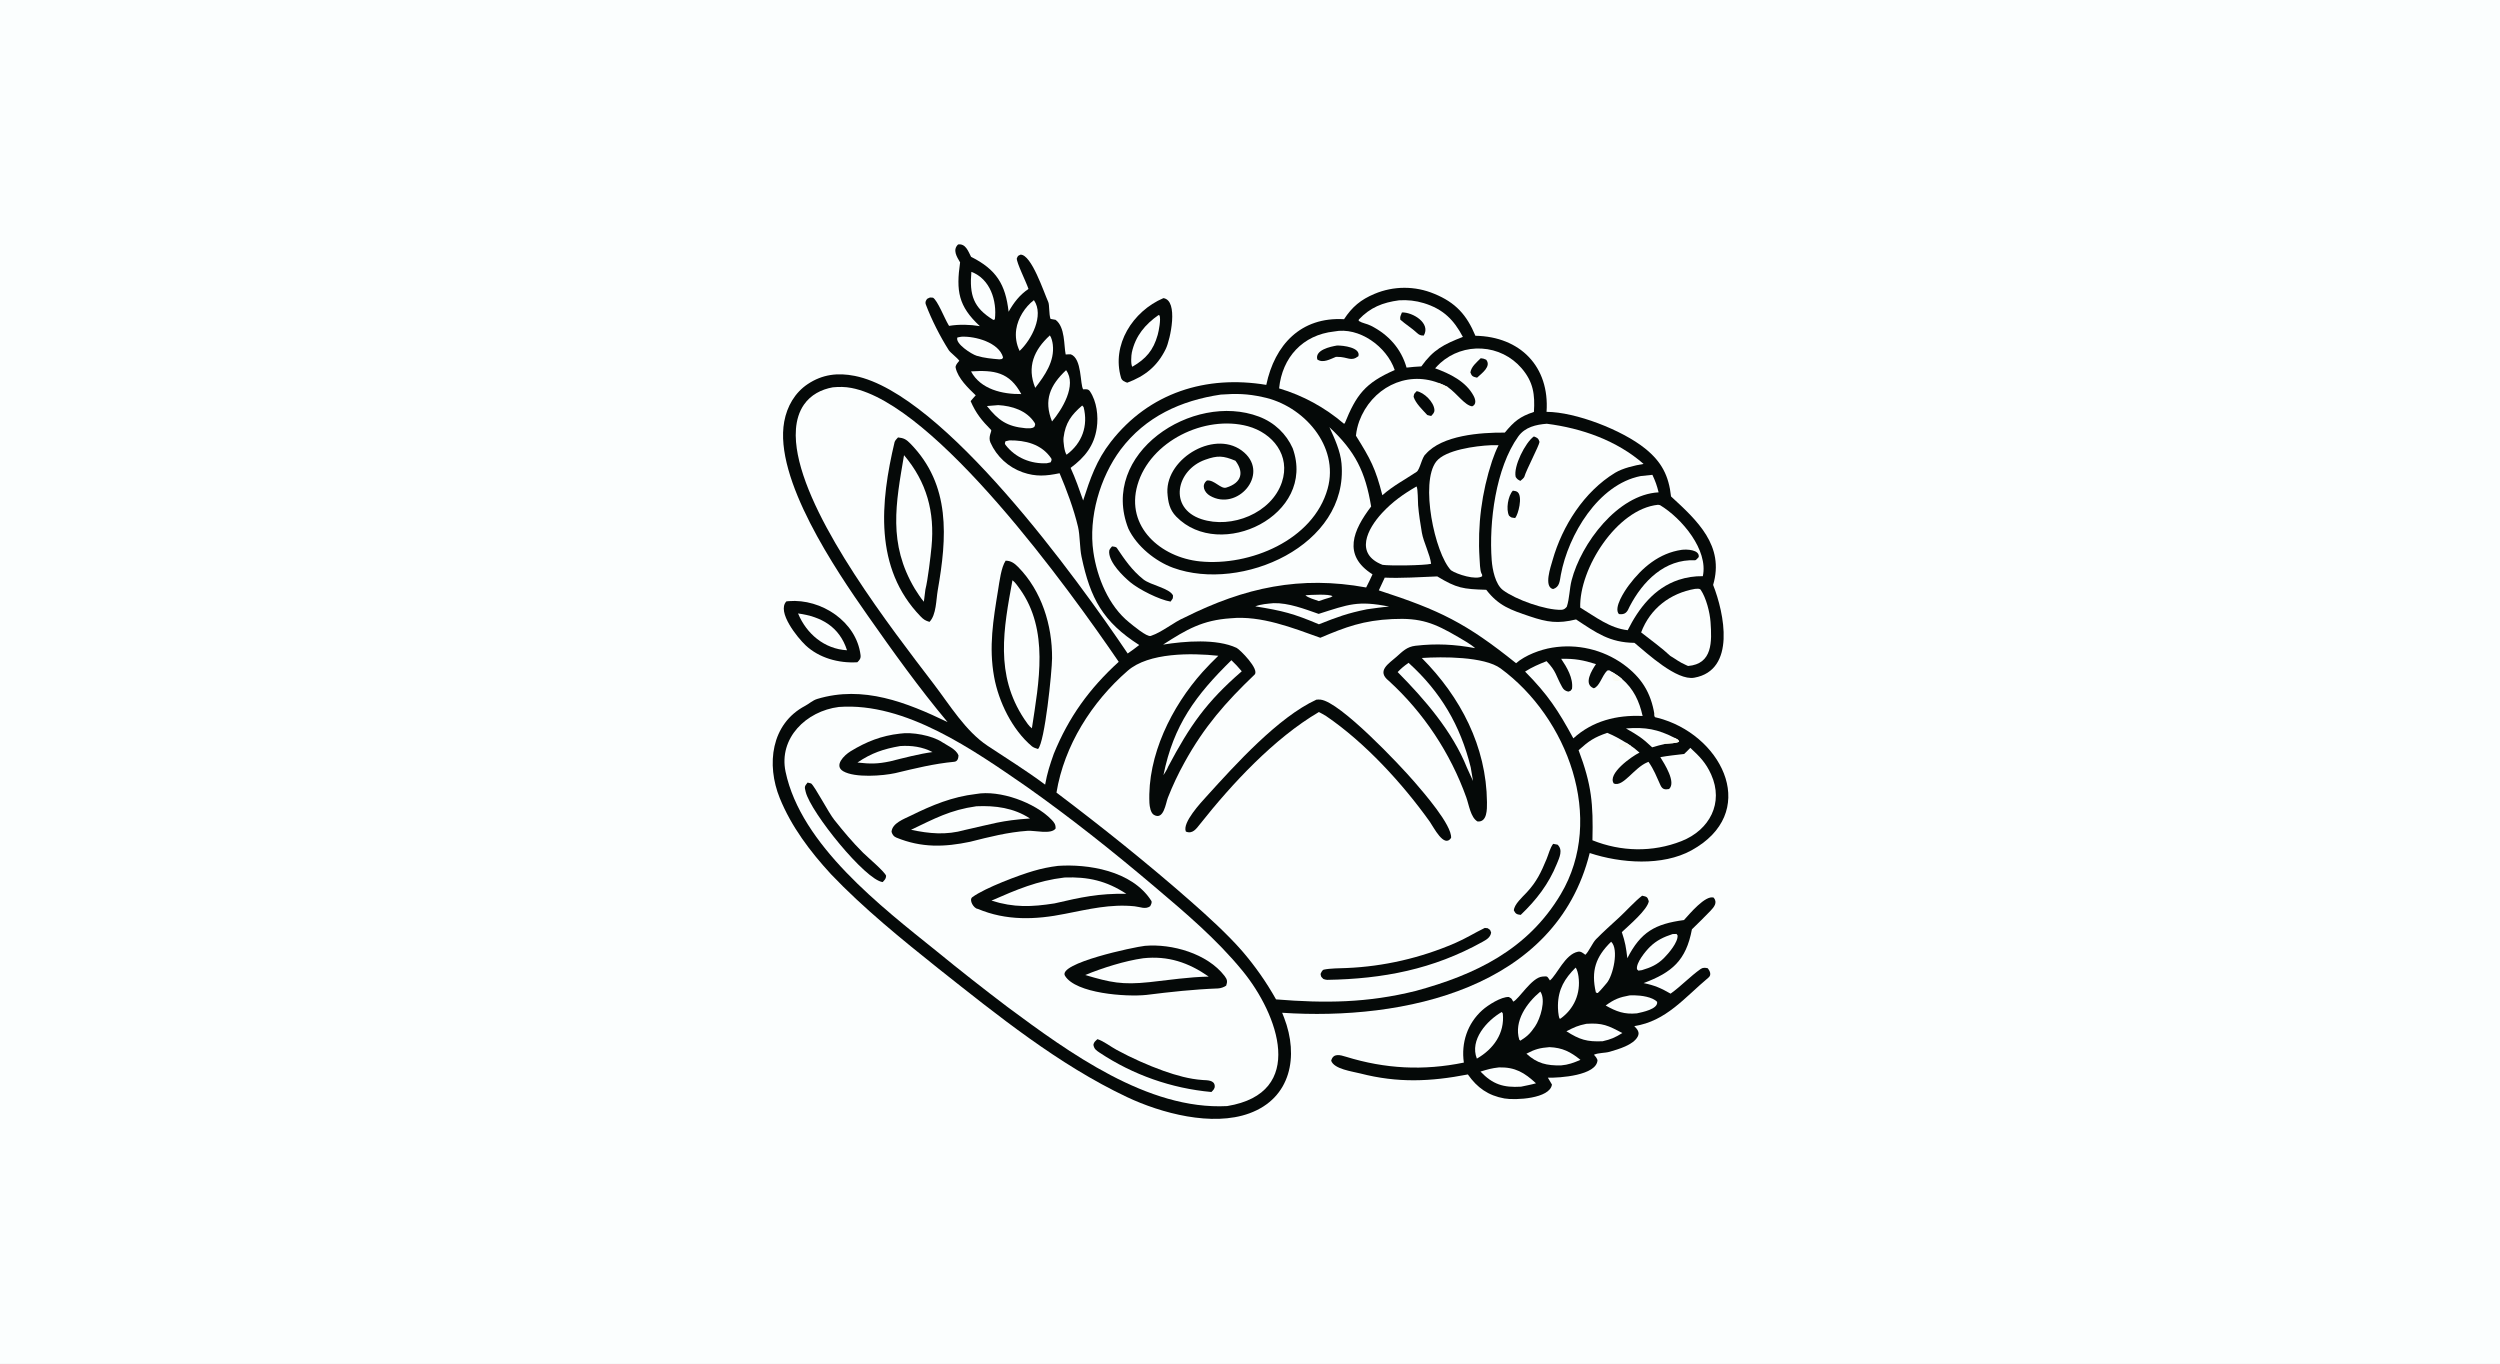
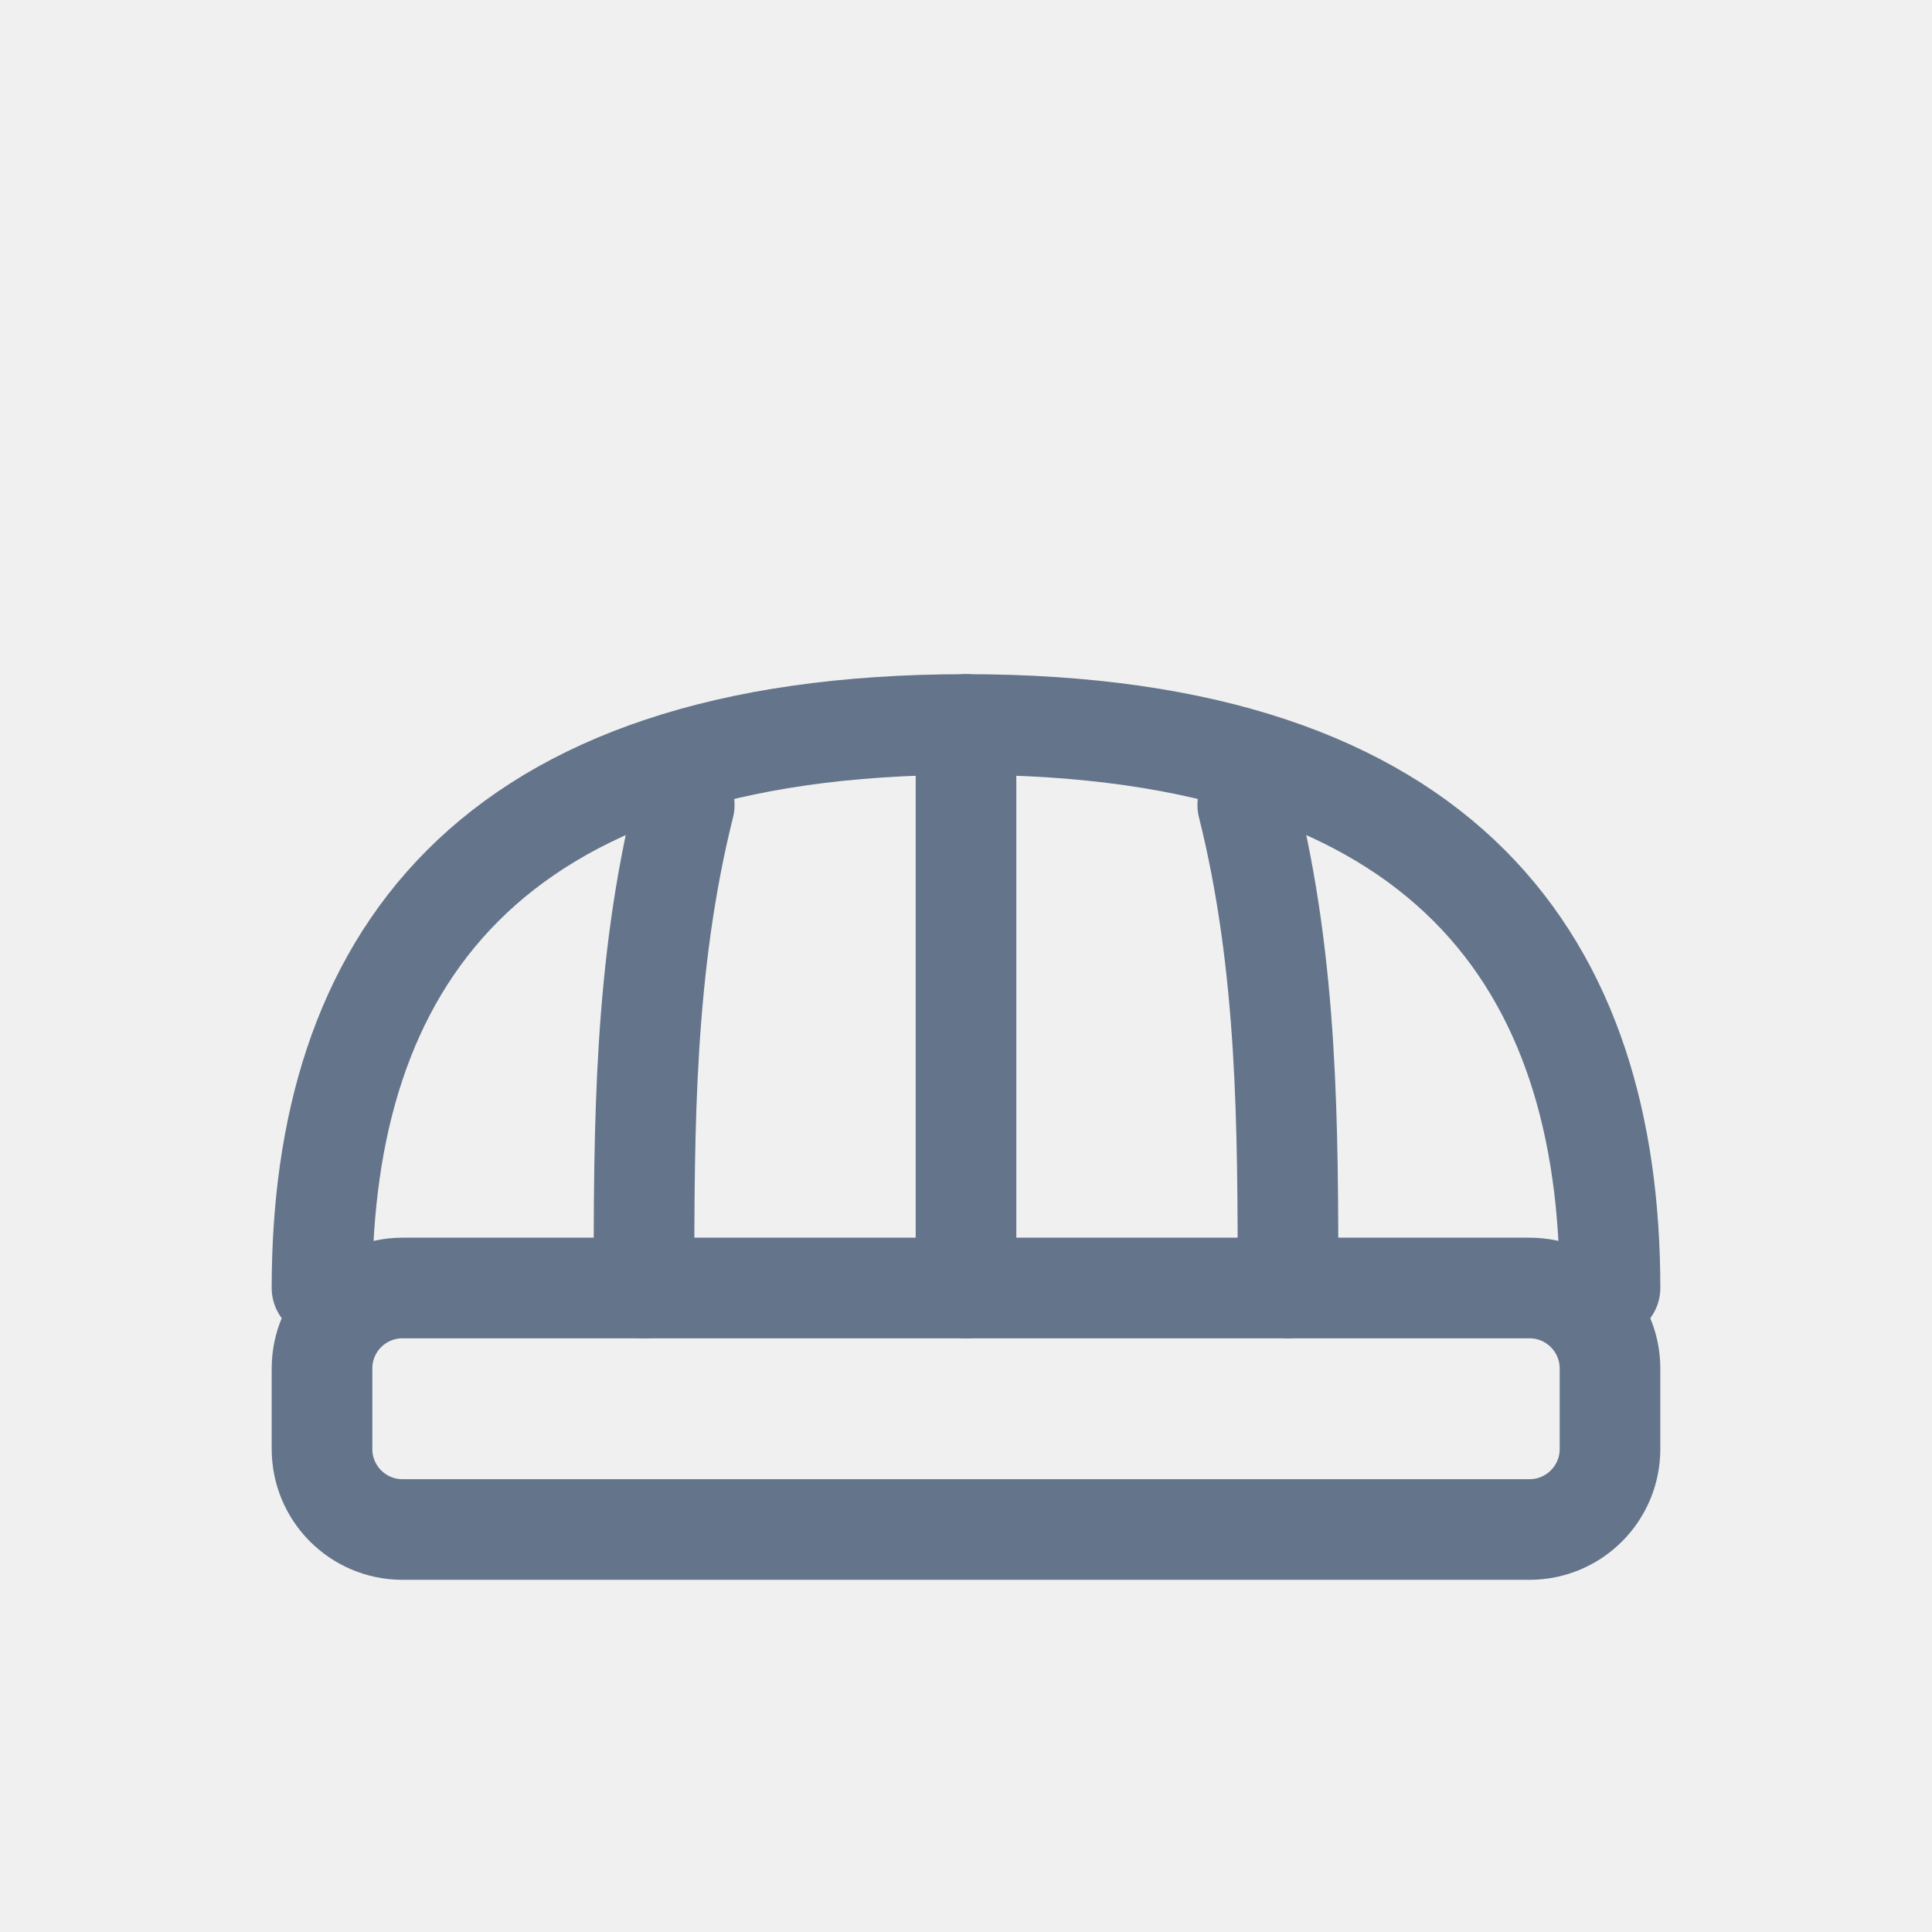
- <svg xmlns="http://www.w3.org/2000/svg" width="2816" height="1536" viewBox="0 0 2816 1536" fill="none">
-   <g id="××× ×××¤×× ×××× × ×××§×¨" clip-path="url(#clip0_1_2)">
-     <path id="Vector" d="M0 0H2816V1536H0V0Z" fill="#FBFEFE" />
-     <path id="Vector_2" d="M1081.45 295.549C1077.63 289.069 1072.79 281.452 1079.19 275.355C1087.67 274.116 1090.59 282.964 1093.81 289.282C1122.31 303.541 1132.66 320.396 1136.08 351.164C1142.02 340.766 1148.45 332.225 1158.49 325.475C1155.96 317.682 1144.9 295.773 1145.32 290.983C1147.15 287.481 1146.03 288.642 1149.53 286.833C1161.9 286.658 1175.81 329.306 1180.74 340.133C1182.25 343.441 1181.38 353.808 1183.32 359.219L1189 360.246C1199.93 368.435 1198.23 389.171 1200.39 399.308C1201.2 399.245 1205.66 398.929 1206.1 399.09C1218.91 403.835 1216.4 432.951 1220.08 438.575C1223.2 438.405 1225.78 437.934 1227.73 440.828C1235.41 452.229 1237.33 468.682 1235.41 481.968C1232.5 502.157 1221.86 515.2 1205.92 527.03C1211.44 538.962 1215.7 551.353 1220.06 563.74C1228.09 538.883 1235.03 518.526 1251.21 497.732C1294.46 442.131 1358.72 422.27 1426.34 433.529C1435.82 388.368 1465.29 356.757 1513.95 359.546C1523.04 345.648 1532.74 337.536 1548.19 331.035C1569.71 321.94 1593.98 321.896 1615.52 330.913C1639.69 340.789 1652.16 354.824 1661.89 378.204C1712.43 379.15 1745.6 412.987 1742.03 463.901C1774.76 464.026 1827.1 484.341 1853.05 505.204C1871.67 520.179 1879.72 535.87 1882.25 559.191C1911.97 586.475 1942.64 614.83 1929.67 658.854C1942.17 690.576 1955.7 754.951 1908.39 763.367C1888.61 766.887 1855.9 736.362 1841.09 724.106C1813.05 723.758 1798.18 712.871 1775.27 697.722C1754.84 702.701 1743.06 700.991 1723.03 694.214C1701.9 687.07 1688.09 682.545 1674.12 664.345C1647.81 663.53 1641.16 662.671 1618.91 649.275C1600.89 650 1577.22 651.519 1559.77 650.636C1557.59 655.444 1555.36 660.232 1553.1 665C1622.1 687.465 1651.31 701.794 1707.7 747.027C1718.13 738.009 1734.92 731.709 1748.37 729.524C1776.47 724.894 1805.27 731.592 1828.45 748.152C1848.89 763.028 1859.55 780.059 1863.59 804.79C1863.95 807.51 1863.29 806.589 1864.98 808.044C1867.87 808.684 1870.72 809.47 1873.53 810.398C1942.03 832.302 1981.52 915.94 1905.19 957.876C1872.66 975.742 1825.81 972.498 1790.65 960.849C1752.74 1113.67 1580.83 1149.9 1444.21 1140.78C1444.96 1142.62 1445.69 1144.46 1446.41 1146.31C1463.11 1189.64 1454.29 1236.93 1407.24 1254.09C1365.47 1269.33 1308.13 1254.03 1269.34 1235.69C1192.19 1199.19 1123.77 1143.77 1057.17 1091.11C1016.13 1058.35 971.971 1022.53 935.982 984.64C912.507 959.105 891.369 931.165 878.308 898.928C863.072 861.325 868.319 815.397 906.962 795.044C911.419 792.697 915.307 788.866 920.581 787.276C972.329 771.682 1021.13 791.154 1067.34 813.346C1035.42 775.291 1005.95 734.068 977.425 693.428C941.382 642.079 871.541 539.105 883.357 474.859C886.491 457.82 895.262 442.342 909.828 432.643C926.372 421.628 943.612 419.577 962.913 423.435C1063.01 443.445 1213.85 652.571 1270.23 736.12C1274.2 733.546 1279.32 729.49 1283.22 726.563C1242.39 700.458 1228.17 674.29 1218.24 627.098C1216.14 617.154 1216.55 603.012 1214.29 593.466C1209.55 573.45 1201.51 551.891 1193.51 533.047C1178.53 536.175 1166.8 537.175 1152 532.004C1135.8 526.307 1122.65 514.2 1115.64 498.523C1112.69 491.94 1117.53 485.456 1116.41 484.326C1105.99 473.799 1099.24 465.56 1093.32 451.843C1095.07 449.634 1097.16 447.409 1099.06 445.293C1090.85 437.367 1078.99 426.238 1076.44 414.168C1075.96 411.881 1078.1 409.289 1079.64 407.463L1080.57 406.37C1078.24 402.944 1070.48 397.247 1068.67 394.4C1059.08 379.287 1049.13 359.773 1042.9 343.091C1041.76 340.03 1043.04 338.506 1044.32 336.621C1048.31 334.728 1046.56 335.058 1050.93 335.326C1055.97 338.23 1063.87 358.463 1068.26 365.778L1069.04 367.063C1080.3 365.193 1092.48 365.515 1103.72 367.359C1079.36 344.811 1076.89 327.633 1081.45 295.549Z" fill="#050908" />
-     <path id="Vector_3" d="M1386.32 696.432C1420.48 693.086 1456.15 707.268 1487.19 718.384C1516.22 706.037 1535.86 698.877 1568.3 697.316C1600.37 695.773 1615.19 701.555 1642.54 717.575C1648.19 720.882 1656.86 725.723 1661.56 730.062C1638.52 725.799 1617.76 724.678 1594.37 727.387C1584.74 728.502 1579.89 733.7 1573.06 739.764C1564.33 747.529 1550.08 755.686 1564.41 766.964C1603.61 802.731 1633.77 848.306 1651.65 898.25C1654.72 906.827 1656.47 920.662 1664.2 925.266C1675.18 926.465 1675.01 911.643 1674.93 903.59C1674.32 840.782 1645.15 785.066 1601.51 741.156C1624.52 739.636 1671.8 739.355 1690.29 752.928C1765.62 808.21 1808.62 922.045 1758.11 1007.14C1720.77 1070.06 1661.23 1098.07 1594.79 1116.15C1540.36 1129.72 1492.56 1130.19 1437.33 1125.71C1426.39 1106.22 1413.52 1087.88 1398.92 1070.96C1382.49 1052.16 1359.92 1031.64 1341.01 1015.04C1292.62 972.549 1241.39 931.583 1190.01 892.772C1198.75 839.769 1229.69 790.732 1270.3 755.469C1293.97 734.918 1341.99 735.428 1372.31 738.673C1366.21 744.543 1360.3 750.617 1354.61 756.884C1319.85 795.725 1292.26 850.892 1294.71 904.535C1294.92 908.457 1296.07 915.706 1299.74 917.852C1310.89 924.374 1313.1 904.476 1315.48 898.567C1320.82 884.958 1327.06 871.721 1334.16 858.941C1356.15 818.907 1380.58 790.992 1413.09 759.963C1419.18 754.16 1396.51 731.45 1392.89 729.761C1370.25 719.196 1334.41 722.193 1310.09 726.073C1336.87 708.791 1354.67 698.54 1386.32 696.432Z" fill="#FBFEFE" />
-     <path id="Vector_4" d="M1482.83 788.083C1484.35 787.974 1485.91 787.895 1487.43 788.057C1509.42 790.412 1576.69 861.502 1593.53 881.105C1603.31 892.487 1635.61 929.4 1634.51 943.803C1626.64 955.804 1614.75 931.509 1610.57 925.652C1579.66 882.35 1537.59 836.434 1493.59 806.47C1490.9 804.802 1488.38 803.494 1485.6 802.021C1435.27 831.595 1387.77 882.69 1351.59 928.399C1347.55 933.5 1343.2 939.87 1335.75 936.661C1331.48 926.649 1352.6 904.17 1359.47 896.59C1391.33 861.47 1439.75 807.817 1482.83 788.083Z" fill="#050908" />
-     <path id="Vector_5" d="M1672.46 1045.22L1675.7 1045.53C1679.14 1048.03 1678.16 1046.7 1679.61 1050.48C1678.76 1056.05 1674.26 1058.48 1669.7 1061.02C1614.24 1091.82 1557.82 1102.7 1494.8 1103.71C1493.03 1103.61 1492.29 1103.23 1490.6 1102.7C1487.72 1099.61 1488.34 1101.05 1487.48 1097.12C1488.12 1095.57 1489.35 1092.6 1491.15 1092.2C1498.16 1090.66 1509.7 1090.67 1516.8 1090.38C1558.63 1088.65 1600.07 1079.05 1638.5 1062.53C1651.29 1057.03 1660.62 1050.96 1672.46 1045.22Z" fill="#050908" />
-     <path id="Vector_6" d="M1749.48 950.496L1754.42 951.424C1760.8 957.376 1756.54 965.939 1753.66 972.996C1744.31 995.942 1730.7 1013.53 1712.94 1030.54C1708.55 1029.98 1707.29 1029.52 1705.21 1025.53C1705.46 1018.77 1714.7 1010.61 1719.77 1005.17C1730.84 993.283 1735.95 982.435 1742.08 967.619C1744.37 962.09 1745.96 955.077 1749.48 950.496Z" fill="#050908" />
-     <path id="Vector_7" d="M944.877 796.329C1020.14 790.719 1097.01 845.173 1156.2 885.995C1205.78 921.016 1253.42 958.881 1299.73 998.117C1335.26 1028.21 1370.12 1057.55 1399.71 1093.71C1439.51 1142.34 1472.45 1231.1 1382.25 1245.89C1292.84 1250.56 1203.74 1185.35 1134.58 1134.05C1107.79 1113.77 1081.38 1092.99 1055.36 1071.73C992.828 1021.4 902.201 951.987 884.858 869.273C876.927 831.443 908.017 800.971 944.877 796.329Z" fill="#FBFEFE" />
-     <path id="Vector_8" d="M1191.8 975.317C1224.54 973.057 1274.84 980.22 1296.84 1014.67C1297.95 1016.4 1296.42 1019.14 1295.51 1020.82C1290.04 1024.63 1284.36 1021.5 1278.03 1020.85C1250.86 1018.09 1226.33 1024.14 1199.75 1029.32C1166.47 1036.07 1133.42 1037.28 1101.37 1023.75C1096.93 1023.46 1090.97 1013.67 1095.27 1010.54C1109.84 999.926 1148.34 985.566 1164.08 981.038C1173.14 978.356 1182.42 976.442 1191.8 975.317Z" fill="#050908" />
-     <path id="Vector_9" d="M1199.07 988.423C1225.68 987.444 1246.17 992.102 1268.71 1006.78C1237.5 1006.27 1218.07 1010.58 1187.76 1017.6C1162.02 1021.61 1142.2 1022.47 1116.8 1014.47C1145.12 1002.05 1168.37 992.073 1199.07 988.423Z" fill="#FBFEFE" />
-     <path id="Vector_10" d="M1289.6 1065.4C1320.11 1062.77 1359.93 1074.09 1379.29 1099.24C1382.52 1103.42 1382.74 1105.69 1381.16 1110.22C1378.74 1111.97 1374.85 1113.27 1371.87 1113.38C1344.58 1114.41 1318.34 1117.3 1291.24 1120.68C1268.3 1123.08 1211.78 1119.06 1199.62 1099.16C1191.01 1085.08 1277.52 1066.68 1289.6 1065.4Z" fill="#050908" />
-     <path id="Vector_11" d="M1287.74 1079.37C1315.86 1076.4 1338.69 1084.15 1361.51 1100.04C1338.63 1100.52 1317.42 1103.82 1294.76 1106.29C1263.88 1109.54 1250.89 1106.7 1222.34 1098.25C1241.93 1090.23 1266.9 1082.31 1287.74 1079.37Z" fill="#FBFEFE" />
-     <path id="Vector_12" d="M1099.31 894.369C1126.09 889.462 1165.94 904.033 1184.4 923.25C1187.57 926.554 1189.17 928.641 1189.03 933.246C1184.04 940.207 1165.57 935.258 1157.52 935.822C1135.01 937.398 1114.32 942.741 1092.57 948.213C1064.16 954.153 1038.11 955.191 1009.57 943.432C1006.54 942.184 1005.16 939.979 1004.23 936.992C1004.89 927.175 1018.28 922.51 1026.21 918.597C1049.98 906.864 1072.8 897.452 1099.31 894.369Z" fill="#050908" />
-     <path id="Vector_13" d="M1099.81 908.179C1121.12 907.222 1141.87 909.944 1160.18 921.936C1127.45 924.195 1118.12 927.996 1086.76 934.898C1065.76 940.85 1046.93 939.071 1026.19 934.667C1052.75 922.045 1070.23 912.331 1099.81 908.179Z" fill="#FBFEFE" />
-     <path id="Vector_14" d="M1013.63 826.363C1027.16 824.274 1049.67 828.341 1061.16 835.923C1067.37 840.013 1077.11 843.909 1079.67 850.981C1079.49 854.258 1078.59 857.712 1074.86 858.067C1051.89 860.25 1030.89 865.463 1008.49 870.829C994.556 873.92 962.938 876.407 949.811 868.722C939.064 862.431 950.647 850.764 958.227 846.157C975.839 835.451 992.8 828.683 1013.63 826.363Z" fill="#050908" />
-     <path id="Vector_15" d="M1013.98 840.353C1026.66 839.512 1039.07 841.19 1050.38 847.126C1035.56 849.111 1017.44 853.856 1002.75 857.55C988.485 860.562 980.336 860.549 965.817 858.918C981.616 848.169 995.342 843.552 1013.98 840.353Z" fill="#FBFEFE" />
-     <path id="Vector_16" d="M1236.15 1170.5C1243.13 1172.63 1251.09 1179.02 1257.95 1182.67C1275 1191.9 1292.72 1199.82 1310.97 1206.37C1325.16 1211.34 1339.63 1215.5 1354.72 1216.53C1359.51 1216.86 1367.93 1216.43 1368.29 1223.26C1368.45 1226.33 1366.56 1227.96 1364.52 1230.03C1319.55 1225.96 1276.3 1210.75 1238.69 1185.77C1234.64 1183.03 1232.53 1181.71 1231.61 1176.91C1232.13 1173.72 1233.65 1172.87 1236.15 1170.5Z" fill="#050908" />
-     <path id="Vector_17" d="M909.681 881.476L913.65 882.481C917.886 885.77 933.209 915.309 939.59 923.303C950.281 936.696 959.774 948.169 972.248 960.606C977.097 965.44 996.976 982.193 998.114 986.558C997.835 990.113 996.788 990.715 994.277 993.579C974.78 991.362 913.404 915.375 907.549 892.062C906.012 885.945 906.17 885.873 909.681 881.476Z" fill="#050908" />
-     <path id="Vector_18" d="M938.084 436.279C945.248 435.614 951.948 435.627 959.044 436.989C1054.15 455.247 1204.48 663.972 1260.12 745.453C1226.9 775.821 1204 807.49 1187 849.049C1182.55 861.705 1179.68 870.289 1177.23 883.816C1156.43 868.246 1134.15 854.489 1112.52 840.126C1087.39 823.441 1069.77 794.028 1051.59 770.234C1002.03 705.379 914.268 591.617 898.672 512.168C895.051 493.725 894.382 471.916 905.576 455.766C913.203 444.762 925.136 438.565 938.084 436.279Z" fill="#FBFEFE" />
-     <path id="Vector_19" d="M1132.76 631.55C1138.7 631.543 1142.78 634.55 1146.82 638.651C1173.33 665.603 1185.32 704.25 1185.05 741.404C1184.95 756.456 1176.89 836.094 1169.23 843.672C1167.13 843.146 1163.87 841.94 1162.28 840.59C1140 821.766 1124.87 790.364 1119.79 762.53C1113.62 728.682 1118.81 697.98 1124.23 664.693C1125.78 655.182 1127.74 638.88 1132.76 631.55Z" fill="#050908" />
-     <path id="Vector_20" d="M1140.43 653.601C1143.18 655.505 1146.68 660.489 1148.74 663.377C1181.85 709.723 1170.18 768.501 1162.32 820.39C1159.21 818.184 1155.94 813.276 1153.72 809.927C1120.46 759.806 1130.45 708.248 1140.43 653.601Z" fill="#FBFEFE" />
-     <path id="Vector_21" d="M1011.53 492.706C1018.1 493.376 1020.82 494.962 1025.39 499.61C1071.25 546.342 1066.64 605.636 1056.28 664.852C1054.41 675.483 1054.74 692.515 1046.98 700.485C1042.41 699.086 1040.49 698.001 1036.9 694.288C984.229 639.866 991.684 565.402 1007.69 497.844C1008.03 496.422 1010.45 493.817 1011.53 492.706Z" fill="#050908" />
-     <path id="Vector_22" d="M1018.3 512.694C1043.9 542.92 1053 576.732 1049.28 615.738C1048.21 626.924 1045.11 653.312 1042.37 664.042L1040.64 677.787C1037.01 673.701 1033.4 667.747 1030.35 663.046C1000.17 612.16 1009.01 567.423 1018.3 512.694Z" fill="#FBFEFE" />
-     <path id="Vector_23" d="M1375.08 444.463C1392.48 443.25 1404.9 443.36 1422.39 447.276C1467.96 456.515 1508.87 502.23 1495.44 550.508C1479.28 608.606 1407.74 637.946 1351.78 632.367C1307.42 627.944 1267.76 593.342 1281.21 546.375C1295.38 496.872 1357.17 467.123 1405.51 480.068C1433.91 487.85 1453.88 513.243 1443.97 543.048C1432.29 578.179 1387.09 596.002 1353.16 584.72C1315.86 572.319 1324.8 529.504 1357.42 517.881C1371.49 512.867 1377.64 513.213 1391.57 518.971C1401.26 531.625 1399.05 543.762 1381.23 549.253C1375.11 551.138 1367.94 540.356 1359.52 541.2C1352.81 546.354 1356.47 554.645 1362.89 558.398C1393.44 576.248 1429.88 534.833 1401.5 509.747C1370.58 482.415 1313.45 515.362 1314.94 554.576C1315.69 565.497 1317.25 574.029 1324.96 581.943C1374.35 632.613 1483.24 580.359 1456.09 504.923C1448.92 488.824 1435.65 475.929 1418.08 469.275C1343.5 441.032 1237.69 510.866 1270.99 595.454C1280.41 615.306 1301.39 632.281 1321.52 639.599C1398.23 667.488 1519.38 614.493 1511.07 521.941C1509.83 508.15 1503.33 493.871 1497.44 481.182C1526.68 508.492 1537.92 531.319 1544.45 570.529C1524.35 597.005 1511.75 625.273 1545.99 646.923C1543.75 651.925 1541.36 656.864 1538.84 661.736C1464.67 648.145 1401.98 661.761 1334.8 695.344C1321.59 700.984 1309.65 711.751 1296.24 716.311C1291.82 717.811 1275.89 704.253 1272.14 701.257C1248.91 682.734 1235.76 650.734 1231.56 621.712C1225.92 582.813 1238.91 537.801 1262.28 506.401C1290.29 469.277 1330.15 451.132 1375.08 444.463Z" fill="#FBFEFE" />
-     <path id="Vector_24" d="M1252.63 615.426C1253.9 615.563 1257.17 615.971 1257.82 616.931C1267.05 630.566 1274.79 642.153 1287.85 652.592C1296.15 659.228 1317.52 662.524 1321.28 670.746C1321.05 675.087 1321.43 673.424 1318.53 677.64C1305.99 675.624 1282.83 663.953 1273.11 655.788C1264.75 648.772 1249.98 634.327 1249.34 622.37C1249.14 618.787 1250.57 617.985 1252.63 615.426Z" fill="#050908" />
-     <path id="Vector_25" d="M1742.35 477.311C1781.61 482.337 1821.21 496.149 1851.32 522.558C1841.09 524.275 1828.16 527.214 1819.11 532.618C1784.36 553.867 1759.79 592.28 1748.81 631.007C1746.61 638.75 1738.72 661.07 1749.37 663.519C1756.9 661.234 1756.81 654.483 1758.16 647.283C1766.54 602.53 1800.21 545.717 1847.92 536.259L1861.27 534.846C1864.73 542.322 1866.27 546.634 1868.26 554.582C1822.1 556.991 1780.95 612.311 1770.26 653.673C1767.79 663.209 1767.96 673.974 1764.84 683.442C1763.24 685.382 1761.54 686.827 1758.73 686.904C1740.82 687.391 1707.15 675.377 1693.01 664.75C1684.28 658.197 1681.03 641.385 1680.26 631.098C1677.05 588.266 1684.73 527.262 1710.16 491.67C1717.81 480.963 1730.43 478.214 1742.35 477.311Z" fill="#FBFEFE" />
-     <path id="Vector_26" d="M1727.76 491.599C1731.73 493.156 1732.8 493.629 1734.12 497.773C1733.29 502.835 1719.35 528.949 1717 537.11C1716.66 538.289 1713.68 540.762 1712.52 541.687C1709.49 540.045 1709.26 540.021 1707.28 537.3C1704.41 525.524 1718.16 498.301 1727.76 491.599Z" fill="#050908" />
-     <path id="Vector_27" d="M1704.09 552.678C1706.04 552.935 1708.1 553.109 1709.57 554.431C1715.19 559.475 1710.34 579.135 1706.69 583.532C1701.94 582.725 1702.97 583.578 1699.75 580.829C1696.16 573.644 1698.66 558.423 1704.09 552.678Z" fill="#050908" />
-     <path id="Vector_28" d="M1616.53 414.881C1618.42 412.819 1620.46 410.619 1622.55 408.756C1635.28 397.427 1652 391.633 1669.02 392.652C1686.3 393.603 1702.45 401.532 1713.78 414.621C1727.23 430.175 1729.06 444.475 1727.81 464.005C1711.81 469.233 1705.44 474.786 1695.01 487.284C1667.84 487.065 1624.22 490.156 1605.75 511.694C1601.67 514.847 1599.42 528.981 1595.66 531.491C1582.03 540.594 1569.66 546.863 1557.08 557.813C1549.43 527.63 1543.72 517.032 1527.33 490.781C1527.9 485.162 1529.17 479.635 1531.1 474.327C1544.65 437.896 1582.93 417.133 1620.17 431.234C1624.25 432.826 1626.88 433.833 1630.78 435.969C1641.7 443.685 1649.71 456.505 1658.25 457.708C1663.32 455.547 1662.06 449.99 1659.85 445.853C1651.22 429.653 1633.07 420.832 1616.53 414.881Z" fill="#FBFEFE" />
-     <path id="Vector_29" d="M1620.17 431.234C1624.25 432.826 1626.88 433.833 1630.78 435.969C1627.07 439.518 1628.89 438.661 1623.98 439.346C1620.5 437.916 1621.92 438.98 1619.58 436.015L1620.17 431.234Z" fill="#FAFBF2" />
-     <path id="Vector_30" d="M1595.76 440.6C1604.18 442.089 1615.09 452.868 1615.72 461.538C1615.96 464.843 1614.04 466.267 1612.12 468.547C1610.58 468.312 1609.2 467.886 1607.7 467.482C1602.46 461.731 1594.61 454.411 1592.27 446.982C1593.03 442.732 1592.42 444.343 1595.76 440.6Z" fill="#050908" />
-     <path id="Vector_31" d="M1667.9 403.503C1670.86 403.783 1671.22 404.023 1674.02 405.182C1680.09 412.705 1669.26 420.313 1663.76 425.425C1659.18 424.29 1657.85 424.045 1656.23 419.498C1657.37 412.825 1663.05 408.371 1667.9 403.503Z" fill="#050908" />
-     <path id="Vector_32" d="M1778.13 845.019C1789.77 834.527 1795.56 830.599 1810.39 825.479C1818.64 828.863 1824.06 832.052 1831.56 836.576L1837.24 840.251C1840.6 842.409 1843.66 845.156 1846.74 847.738C1837.85 852.012 1810.13 871.696 1817.8 882.57C1828.42 886.852 1840.45 864.884 1855.59 858.654L1856.87 858.133C1863.14 867.117 1865.86 874.669 1870.34 884.447C1872.52 889.211 1875.36 889.629 1880.02 888.758C1888.32 881.282 1874.85 860.39 1870.19 852.851C1878.96 851.25 1888.16 850.33 1897.04 849.285C1899.32 847.235 1901.8 844.582 1903.99 842.369C1914.41 852.06 1921.43 859.029 1927.42 872.32C1941.91 904.477 1925.67 934.949 1894 947.441C1861.5 960.259 1825.92 959.426 1793.72 946.488C1794.68 905.384 1792.89 884.184 1778.13 845.019Z" fill="#FBFEFE" />
-     <path id="Vector_33" d="M1831.56 836.576L1837.24 840.251C1833.26 840.682 1826.96 842.357 1824.13 841.014L1823.88 839.164L1825.18 837.501C1827.73 837.591 1829.24 837.906 1831.56 836.576Z" fill="#FAFBF2" />
-     <path id="Vector_34" d="M1867.58 568.588C1867.91 568.657 1869.78 568.944 1869.83 568.977C1894.46 583.767 1924.43 619.559 1918.07 648.998C1908.78 648.86 1899.55 650.271 1890.73 653.173C1863.23 662.454 1845.92 685.035 1833.46 709.858C1813.36 707.646 1797.05 694.721 1779.96 684.385C1778.72 640.564 1821.15 573.348 1867.58 568.588Z" fill="#FBFEFE" />
-     <path id="Vector_35" d="M1894 619.372C1899.86 618.498 1914.66 619.111 1913.45 627.438C1912.76 628.178 1910.34 631.142 1909.39 631.097C1875.12 629.473 1850.26 654.917 1835.57 683.25C1833.12 689.138 1830.81 692.744 1823.56 691.694C1817.1 684.653 1830.28 665.169 1834.81 659.128C1849.69 639.285 1868.8 623.113 1894 619.372Z" fill="#050908" />
-     <path id="Vector_36" d="M1502.73 373.396C1530.88 367.799 1561.98 390.289 1571.03 416.808C1537.48 431.448 1527.7 444.843 1514.68 476.982L1513.59 477.12C1492.37 458.947 1467.57 445.443 1440.79 437.485C1444.23 402.626 1467.37 377.235 1502.73 373.396Z" fill="#FBFEFE" />
-     <path id="Vector_37" d="M1505.96 389.207C1512.73 389.011 1532.84 391.378 1530.12 401.199C1521.44 407.806 1518.63 401.863 1506.1 401.961L1504.78 401.981C1498.27 404.577 1490.15 409.395 1483.81 404.883C1480.86 394.2 1498.49 390.475 1505.96 389.207Z" fill="#050908" />
-     <path id="Vector_38" d="M1679.21 501.499L1687.97 501.496C1685.33 506.502 1682.56 513.721 1680.7 519.196C1668.99 554.534 1664.19 591.793 1666.56 628.943C1666.84 633.186 1666.99 641.891 1668.59 645.656C1669.25 647.217 1669.64 646.557 1669.47 649.107C1662.65 653.713 1641.2 647.057 1634.34 642.324C1616.12 623.135 1599.31 543.56 1617.81 519.842C1628.01 506.749 1662.16 502.266 1679.21 501.499Z" fill="#FBFEFE" />
-     <path id="Vector_39" d="M1758.48 742.068C1774.17 741.792 1783.12 743.48 1797.72 748.045C1793.19 754.782 1783.06 770.708 1795.24 775.289C1801.93 773.057 1804.17 761.595 1810.3 755.382C1813.32 754.712 1812.32 754.894 1815.86 756.906C1819.67 759.339 1823.53 761.602 1826.88 764.632C1840.14 775.978 1846.53 789.91 1850.24 806.499L1849.65 806.469C1820.96 805.253 1793.87 811.996 1772.22 831.69C1755.13 800.145 1743.4 782.28 1717.85 756.462C1725.77 751.381 1733.42 748.209 1742.04 744.741C1753.36 756.58 1751.99 760.271 1759.67 774.027C1761.35 777.036 1763.29 778.32 1766.53 779.035C1769.85 777.855 1768.48 778.811 1770.7 775.95C1772.32 763.877 1764.9 751.603 1758.48 742.068Z" fill="#FBFEFE" />
-     <path id="Vector_40" d="M1815.86 756.906C1819.67 759.339 1823.53 761.602 1826.88 764.632C1823.75 767.15 1820.75 768.125 1817.23 766.122C1815.34 762.93 1815.79 760.672 1815.86 756.906Z" fill="#FAFBF2" />
-     <path id="Vector_41" d="M1575.9 338.269C1585.32 337.624 1594.77 338.701 1603.81 341.449C1625.46 348.111 1637.5 360.031 1647.79 379.477C1626.41 387.887 1614.6 393.638 1601.02 412.698C1595.44 412.877 1589.91 413.51 1584.35 414.073C1578.26 392.69 1563.92 376.857 1544.21 366.909C1539.46 364.51 1534.96 364.211 1530.45 361.523L1530.53 359.965C1543.49 346.256 1557.48 340.742 1575.9 338.269Z" fill="#FBFEFE" />
-     <path id="Vector_42" d="M1579.14 351.921C1591.49 351.581 1611.93 364.172 1603.73 377.945C1600.21 378.067 1598.45 377.244 1595.89 374.852C1590.13 369.474 1583.21 365.308 1577.3 360.055C1576.8 356.369 1577.72 355.686 1579.14 351.921Z" fill="#050908" />
-     <path id="Vector_43" d="M1909.33 663.295C1911.62 663.204 1914.28 662.612 1915.68 664.355C1921.9 673.54 1926 689.863 1926.75 700.684C1928.3 722.759 1929.15 747.874 1901.45 750.17L1900.67 749.824L1899.36 749.231C1890.83 745.428 1889.01 743.325 1881.43 738.815C1872.79 730.628 1858.18 719.817 1848.57 712.347C1858.7 685.38 1881.38 668.14 1909.33 663.295Z" fill="#FBFEFE" />
-     <path id="Vector_44" d="M1595.58 547.938C1597.27 550.361 1596.99 564.892 1597.36 569.177C1598.25 579.648 1599.84 589.523 1601.57 599.877C1603.35 610.54 1610.93 624.923 1611.98 635.084C1603.79 637.022 1565.62 637.44 1557.31 636.243C1525.57 623.913 1540.18 595.748 1556.79 577.79C1568.44 565.203 1580.8 556.467 1595.58 547.938Z" fill="#FBFEFE" />
-     <path id="Vector_45" d="M1574.32 757.01C1579.05 752.204 1581.09 750.567 1586.59 746.59C1622.72 779.244 1645.01 817.127 1656.62 864.34L1659.22 879.754L1652.42 864.847C1636.02 823.887 1604.87 787.862 1574.32 757.01Z" fill="#FBFEFE" />
-     <path id="Vector_46" d="M1387.04 743.665C1391.83 748.234 1394.49 751.067 1398.72 756.138C1358.63 790.859 1340.26 817.464 1315.82 863.565C1314.45 867.123 1312.53 869.871 1310.52 873.097C1321.89 816.533 1346.88 783.103 1387.04 743.665Z" fill="#FBFEFE" />
-     <path id="Vector_47" d="M1434.55 679.399C1451.47 678.955 1469.5 685.978 1485.33 691.488C1519.15 680.75 1529.31 676.206 1564.73 683.261C1556.38 683.905 1548.02 685.164 1539.73 686.295C1517.2 690.919 1507.03 694.795 1485.59 703.209C1457.26 691.17 1444.83 687.958 1413.9 683C1420.7 680.472 1427.41 680.061 1434.55 679.399Z" fill="#FBFEFE" />
-     <path id="Vector_48" d="M1094.15 306.192C1115.44 314.169 1123.14 338.862 1120.62 359.683C1120.33 359.942 1119.37 360.221 1118.93 360.378C1096.3 346.595 1091.88 332.311 1094.15 306.192Z" fill="#FBFEFE" />
-     <path id="Vector_49" d="M1164.61 338.088C1176.46 355.236 1161.75 382.918 1148.48 395.283C1144.81 387.754 1143.49 379.293 1144.69 371.003C1146.52 358.473 1154.54 345.645 1164.61 338.088Z" fill="#FBFEFE" />
-     <path id="Vector_50" d="M1137.08 496.039C1154.75 495.878 1173.05 500.053 1184.09 516.288C1185.09 517.768 1184.07 519.47 1183.4 520.786L1179.15 521.785C1161.4 522.769 1143.78 515.793 1132.52 501.003C1131.44 499.584 1132.1 498.447 1132.58 497.042L1137.08 496.039Z" fill="#FBFEFE" />
-     <path id="Vector_51" d="M1093.76 418.345C1119.58 416.67 1137.03 418.93 1150.38 443.87C1129.27 444.174 1104.53 438.596 1093.76 418.345Z" fill="#FBFEFE" />
-     <path id="Vector_52" d="M1124.44 456.326C1139.56 457.157 1156.48 462.207 1165.43 476.302C1166.56 478.096 1165.76 479.113 1165.07 480.817C1162.27 483.012 1158.9 482.395 1155.09 482.347C1134.24 480.418 1124.41 473.447 1111.7 457.358L1124.44 456.326Z" fill="#FBFEFE" />
-     <path id="Vector_53" d="M1218.98 456.773L1220.58 458.582C1225.92 479.666 1218.94 499.151 1201.41 512.197C1198.94 509.215 1197.46 497.141 1197.98 492.965C1200.07 476.152 1206.88 467.23 1218.98 456.773Z" fill="#FBFEFE" />
-     <path id="Vector_54" d="M1182.56 377.799C1184.45 380.266 1185.52 385.108 1185.88 388.163C1188.09 407.114 1176.84 422.9 1166.09 436.887C1156.49 413.233 1164.62 394.192 1182.56 377.799Z" fill="#FBFEFE" />
-     <path id="Vector_55" d="M1200.84 416.961C1213.29 433.817 1196.13 461.616 1185.01 474.705C1175.37 450.738 1182.77 433.968 1200.84 416.961Z" fill="#FBFEFE" />
-     <path id="Vector_56" d="M1082.93 379.269C1098.55 378.495 1125.18 385.728 1129.87 402.57L1128.76 404.365L1125.75 404.776C1116.99 404.063 1108.75 403.315 1100.27 400.792C1094.35 399.034 1075.54 386.895 1078.42 380.122L1082.93 379.269Z" fill="#FBFEFE" />
-     <path id="Vector_57" d="M1831.46 820.504C1853.72 818.881 1867.09 821.239 1886.85 831.399C1890.12 833.315 1890.28 832.659 1891.35 835.403C1888.53 837.254 1880 837.439 1876.03 837.812C1870.75 839.002 1866.2 840.271 1861 841.785C1849.66 831.059 1844.73 828.141 1831.46 820.504Z" fill="#FBFEFE" />
-     <path id="Vector_58" d="M1886.85 831.399C1890.12 833.315 1890.28 832.659 1891.35 835.403C1888.53 837.254 1880 837.439 1876.03 837.812C1874.16 836.858 1874.23 836.968 1872.88 835.38C1875.14 833.203 1882.6 833.027 1886.85 831.399Z" fill="#FAFBF2" />
-     <path id="Vector_59" d="M1470.46 670.481C1476.07 670.114 1497.37 668.762 1500.98 671.616L1498.74 672.834C1494.5 673.967 1489.76 675.664 1485.54 677.07C1481.4 675.577 1472.9 673.24 1470.46 670.481Z" fill="#FBFEFE" />
-     <path id="Vector_60" d="M1849.71 1008.91C1855.02 1010.11 1855.63 1010.12 1857.21 1015.13C1855.71 1024.78 1834.81 1042.36 1826.83 1049.94C1830.77 1061.73 1831.57 1067.26 1833.03 1079.33C1848.19 1049.66 1864.37 1040.68 1896.85 1036.35C1903 1029.6 1920.93 1007.96 1930.31 1011.08C1934.91 1016.74 1930.74 1021.68 1926.61 1026.03C1919.9 1033.08 1912.72 1039.97 1905.78 1046.79C1899.18 1081.95 1883.34 1095.39 1851.37 1107.36C1863.62 1109.81 1871.09 1113.08 1881.75 1119.26C1893.42 1110.97 1903.97 1099.66 1915.63 1091.47C1918.12 1089.72 1920.83 1089.95 1923.66 1090.66C1925.94 1093.57 1928.16 1098.05 1924.49 1101.1C1897.72 1123.41 1876.85 1150.33 1840.86 1155.79C1844.01 1159.17 1847.45 1162.61 1844.68 1167.72C1839.52 1177.2 1822.96 1181.79 1813.24 1184.68C1807.75 1186.3 1800.86 1185.65 1795.41 1188.05C1797.7 1190.65 1798.06 1190.92 1799.43 1194.03C1798.77 1211.4 1756.7 1214.29 1743.51 1213.89L1748.11 1221.62C1745.92 1237.57 1706.94 1239.49 1694.59 1237.3C1676.34 1234.06 1663.8 1225.15 1653.41 1210.25C1611.29 1218.43 1574.24 1219.97 1532.33 1209.17C1523.21 1206.82 1502.69 1204.29 1499.44 1194.79C1501.77 1185.94 1509.52 1188.29 1516.16 1190.34C1560.31 1203.97 1603.36 1206.23 1648.88 1196.9C1645.69 1174.61 1652.89 1152.85 1669.76 1137.76C1676.05 1132.13 1691.08 1122.56 1699.58 1123.02C1703.36 1125.27 1702.03 1124.08 1704.51 1128.25C1710.97 1125.48 1725.17 1101.08 1737.31 1100.02C1743.55 1099.48 1742.47 1099.55 1745.84 1104.37C1753.67 1098.19 1762.88 1074.79 1777.51 1072C1780.79 1071.38 1783.21 1073.64 1785.71 1075.49C1789.66 1071.96 1793.74 1062.04 1797.75 1057.96C1805.86 1049.71 1815.06 1041.46 1823.64 1033.6C1831.32 1026.57 1841.84 1014.84 1849.71 1008.91Z" fill="#050908" />
-     <path id="Vector_61" d="M1884.02 1052.12L1888.43 1051.99L1889.61 1053.6C1890.36 1061.28 1879.36 1074.08 1874.25 1079.17C1866.72 1086.69 1859.4 1089.79 1849.45 1092.77L1845.48 1093.34L1843.93 1091.78C1842.47 1084.76 1853.68 1071.24 1858.39 1066.63C1866.11 1059.07 1873.98 1055.46 1884.02 1052.12Z" fill="#FBFEFE" />
-     <path id="Vector_62" d="M1688.51 1202.31C1706.67 1201.92 1717.09 1208.12 1730.14 1220.23C1725.04 1221.7 1718.55 1222.91 1713.25 1224.04C1693.48 1225.26 1681.37 1221.44 1667.61 1207.02C1676.08 1204.46 1679.74 1203.33 1688.51 1202.31Z" fill="#FBFEFE" />
-     <path id="Vector_63" d="M1835.71 1121.19C1837.48 1121.11 1839.25 1121.09 1841.02 1121.12C1848.54 1121.29 1861.19 1122.82 1866.58 1128.5C1867.86 1136.62 1849.94 1140.12 1843.8 1141.45C1829.67 1142.81 1820.61 1139.4 1808.63 1132.61C1818.4 1125.53 1823.97 1123.34 1835.71 1121.19Z" fill="#FBFEFE" />
-     <path id="Vector_64" d="M1786.91 1153.21C1805 1152 1811.45 1155.12 1827.4 1163.62C1819.11 1168.73 1814.69 1170.69 1805.25 1172.85C1787.5 1173.66 1779.34 1171.08 1764.41 1161.64C1773.25 1157.08 1777.18 1155.17 1786.91 1153.21Z" fill="#FBFEFE" />
-     <path id="Vector_65" d="M1691.61 1139.89L1692.77 1141.54C1695.08 1163.87 1682.3 1181.64 1663.54 1192.44C1655.18 1171.44 1674.66 1149.65 1691.61 1139.89Z" fill="#FBFEFE" />
-     <path id="Vector_66" d="M1814.78 1060.78C1823.85 1069.11 1816.91 1099.39 1809.62 1107.55C1805.92 1111.7 1803.9 1114.6 1799.73 1118.54C1798.57 1118.67 1798.96 1118.53 1797.55 1117.74C1792.06 1093.73 1797.24 1077.85 1814.78 1060.78Z" fill="#FBFEFE" />
-     <path id="Vector_67" d="M1745.28 1179.49C1759.92 1180.12 1768.94 1184.7 1780.23 1193.83C1772.6 1197.09 1766.56 1199.4 1758.24 1200.09C1742.36 1200.31 1731.53 1198.04 1719.36 1186.88C1729.02 1181.81 1734.46 1180.34 1745.28 1179.49Z" fill="#FBFEFE" />
-     <path id="Vector_68" d="M1735.02 1116.93C1741.64 1126.38 1735.02 1147.38 1729.17 1156.05C1723.92 1163.82 1720.37 1167.34 1712.58 1172.22L1711.3 1171.12C1705.03 1150.18 1719.76 1129.68 1735.02 1116.93Z" fill="#FBFEFE" />
-     <path id="Vector_69" d="M1774.76 1089.92C1776.56 1091.92 1777.63 1097.16 1778.01 1099.85C1780.7 1119.04 1773.03 1136.45 1757.66 1147.45L1756.68 1147.32C1755.2 1143.88 1754.79 1136.15 1754.86 1132.33C1755.2 1114.15 1762.39 1102.29 1774.76 1089.92Z" fill="#FBFEFE" />
-     <path id="Vector_70" d="M885.811 677.383C886.727 677.278 887.643 677.189 888.562 677.115C924.973 674.204 964.678 700.071 969.327 737.892C969.813 741.846 968.105 743.548 965.713 745.96L965.087 746.001C944.665 747.138 922.682 741.161 907.52 726.956C898.55 718.553 874.536 689.113 885.811 677.383Z" fill="#050908" />
-     <path id="Vector_71" d="M898.922 690.983C925.247 694.556 945.526 705.985 954.077 732.459C928.586 731.055 908.428 713.923 898.922 690.983Z" fill="#FBFEFE" />
-     <path id="Vector_72" d="M1310.48 335.816C1327.82 338.378 1318.27 382.518 1313.11 393.08C1303.55 412.666 1289.6 423.677 1269.74 431.068C1266.95 430.159 1263.71 428.806 1262.76 425.588C1251.78 388.52 1275.89 350.594 1310.48 335.816Z" fill="#050908" />
-     <path id="Vector_73" d="M1304.97 354.854L1306.1 355.276C1307.8 359.543 1305.33 372.577 1304.05 377.136C1299.12 394.704 1290.78 404.227 1275.43 413.133C1273.55 410.443 1274.18 400.264 1274.92 396.933C1279.06 378.254 1289.89 365.423 1304.97 354.854Z" fill="#FBFEFE" />
-     <path id="Vector_74" d="M1863.59 804.79C1864.21 803.266 1864.63 801.989 1864.85 800.356C1867.26 798.489 1866.16 798.625 1868.54 798.462C1869.28 801.602 1869.19 801.467 1868.46 804.671C1867.31 805.808 1866.18 806.963 1864.98 808.044C1863.29 806.589 1863.95 807.51 1863.59 804.79Z" fill="#FAFBF2" />
-   </g>
-   <defs>
-     <clipPath id="clip0_1_2">
-       <rect width="2816" height="1536" fill="white" />
-     </clipPath>
-   </defs>
+ <svg xmlns="http://www.w3.org/2000/svg" viewBox="0 0 48 48" fill="none" stroke="#64748b" stroke-width="2.5" stroke-linecap="round" stroke-linejoin="round">
+   <path d="M8 32c0-8 4-14 16-14s16 6 16 14" />
+   <rect x="8" y="32" width="32" height="6" rx="2" />
+   <path d="M17 20c-1 4-1 8-1 12" />
+   <path d="M24 18v14" />
+   <path d="M31 20c1 4 1 8 1 12" />
</svg>
